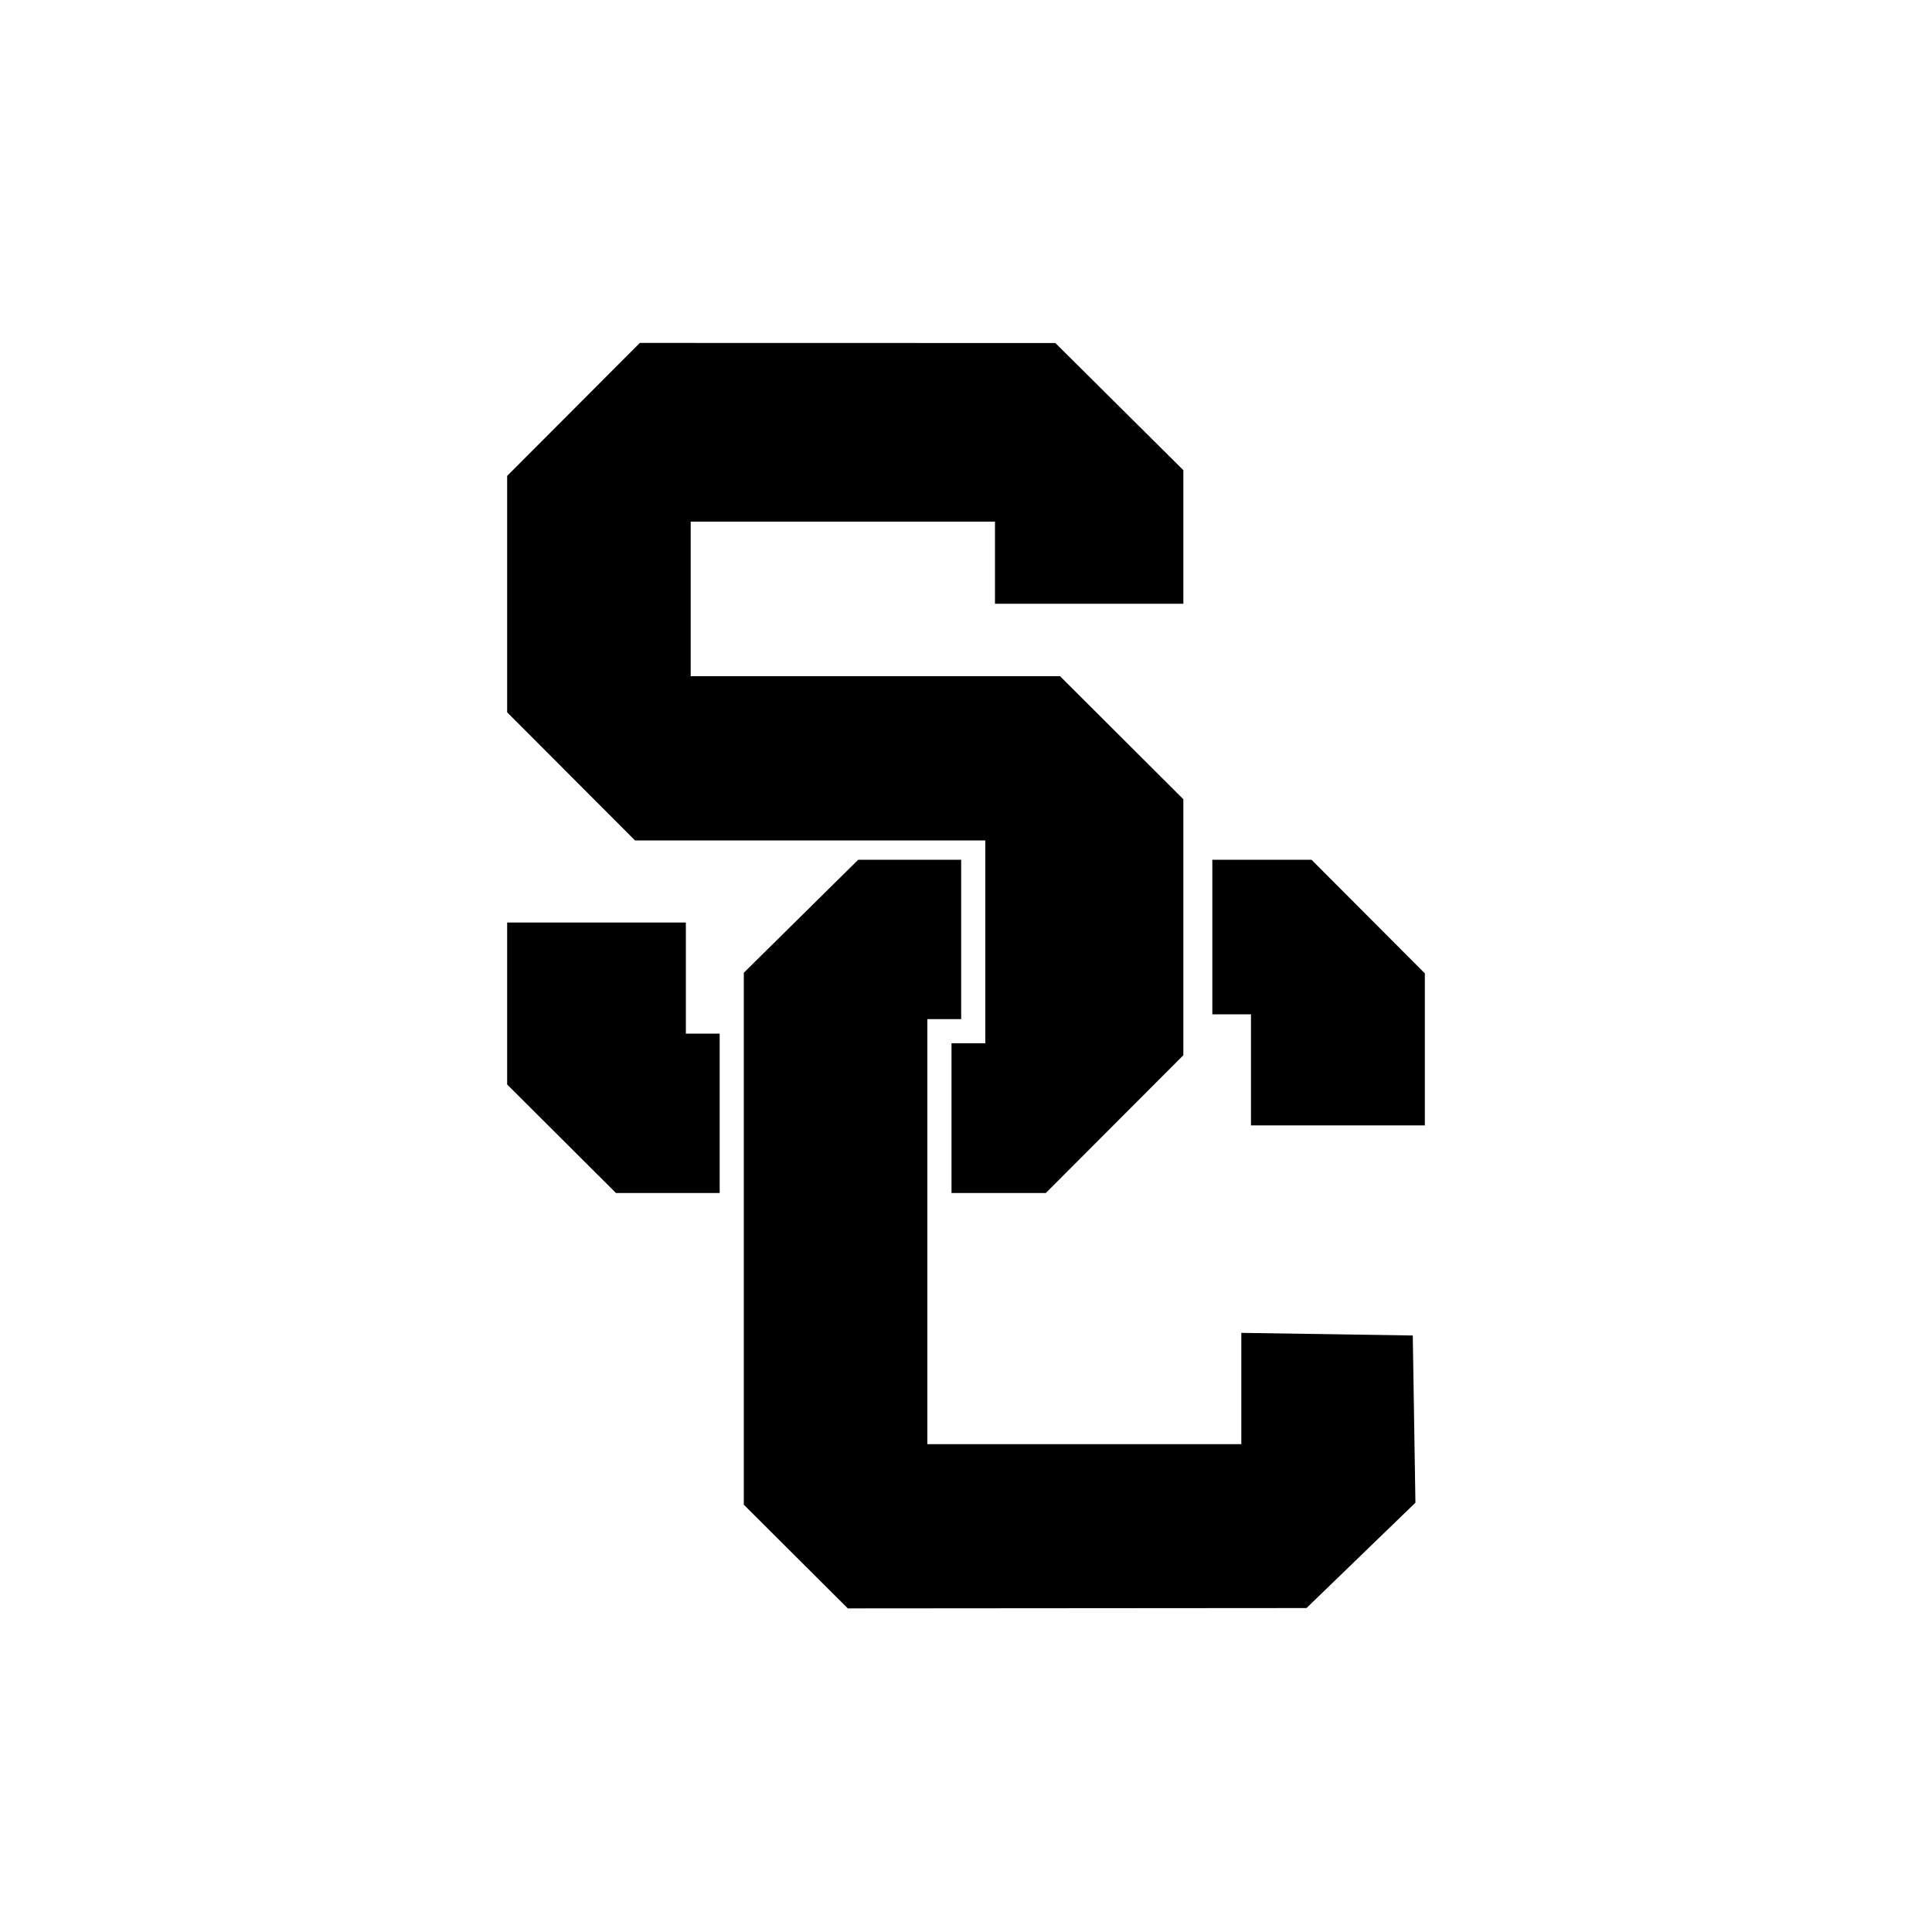
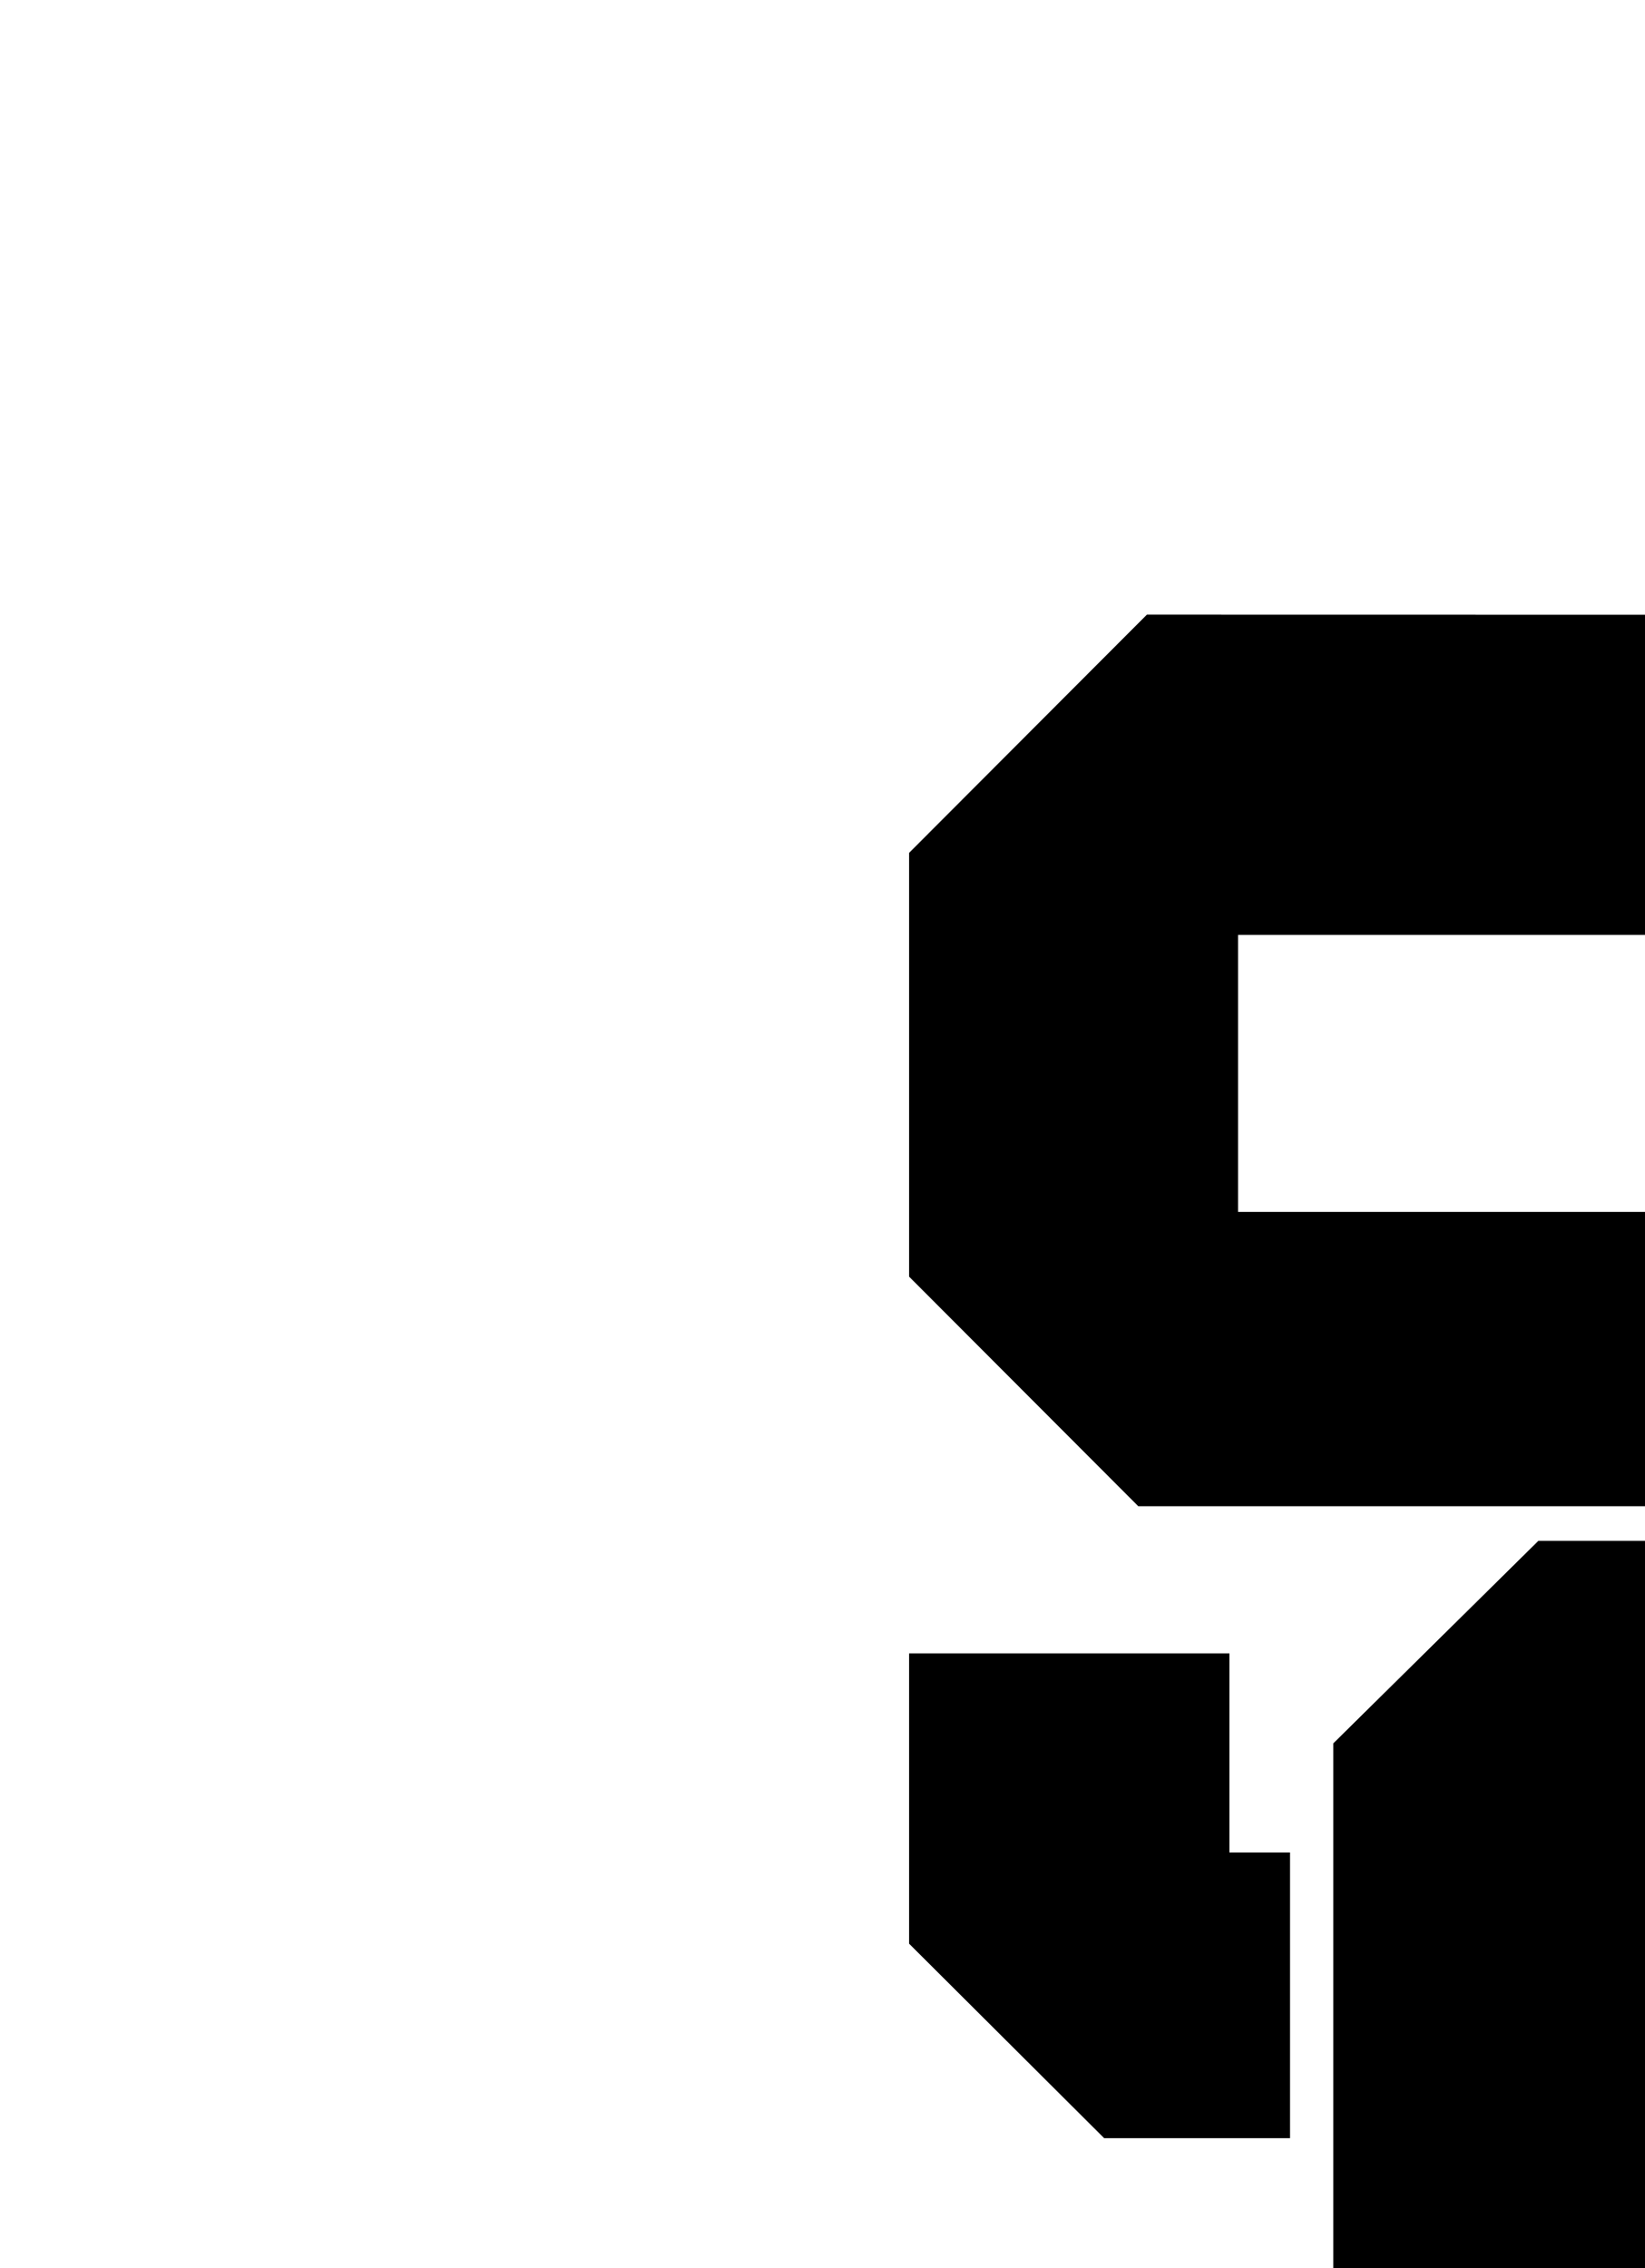
- <svg xmlns="http://www.w3.org/2000/svg" id="svg" version="1.1" width="400" height="400" style="display: block;">
+ <svg xmlns="http://www.w3.org/2000/svg" id="svg" version="1.1">
  <g id="svgg">
    <path id="path0" d="M118.737 84.763 L 105.000 98.526 105.000 123.000 L 105.000 147.473 118.236 160.737 L 131.472 174.000 167.736 174.000 L 204.000 174.000 204.000 195.000 L 204.000 216.000 200.500 216.000 L 197.000 216.000 197.000 231.500 L 197.000 247.000 206.763 247.000 L 216.526 247.000 230.763 232.737 L 245.000 218.475 245.000 191.973 L 245.000 165.471 232.236 152.736 L 219.472 140.000 181.236 140.000 L 143.000 140.000 143.000 124.000 L 143.000 108.000 174.500 108.000 L 206.000 108.000 206.000 116.500 L 206.000 125.000 225.500 125.000 L 245.000 125.000 245.000 111.173 L 245.000 97.346 231.750 84.183 L 218.500 71.020 175.487 71.010 L 132.473 71.000 118.737 84.763 M165.843 189.697 L 154.000 201.394 154.000 256.464 L 154.000 311.534 164.766 322.267 L 175.533 333.000 223.016 332.964 L 270.500 332.929 281.774 322.024 L 293.048 311.120 292.774 293.810 L 292.500 276.500 274.750 276.227 L 257.000 275.954 257.000 287.477 L 257.000 299.000 224.500 299.000 L 192.000 299.000 192.000 255.000 L 192.000 211.000 195.500 211.000 L 199.000 211.000 199.000 194.500 L 199.000 178.000 188.343 178.000 L 177.685 178.000 165.843 189.697 M251.000 194.000 L 251.000 210.000 255.000 210.000 L 259.000 210.000 259.000 221.500 L 259.000 233.000 277.000 233.000 L 295.000 233.000 295.000 217.265 L 295.000 201.530 283.266 189.765 L 271.531 178.000 261.266 178.000 L 251.000 178.000 251.000 194.000 M105.000 207.766 L 105.000 224.533 116.266 235.766 L 127.531 247.000 138.266 247.000 L 149.000 247.000 149.000 230.500 L 149.000 214.000 145.500 214.000 L 142.000 214.000 142.000 202.500 L 142.000 191.000 123.500 191.000 L 105.000 191.000 105.000 207.766 " stroke="none" fill="#000000" fill-rule="evenodd" />
  </g>
</svg>
